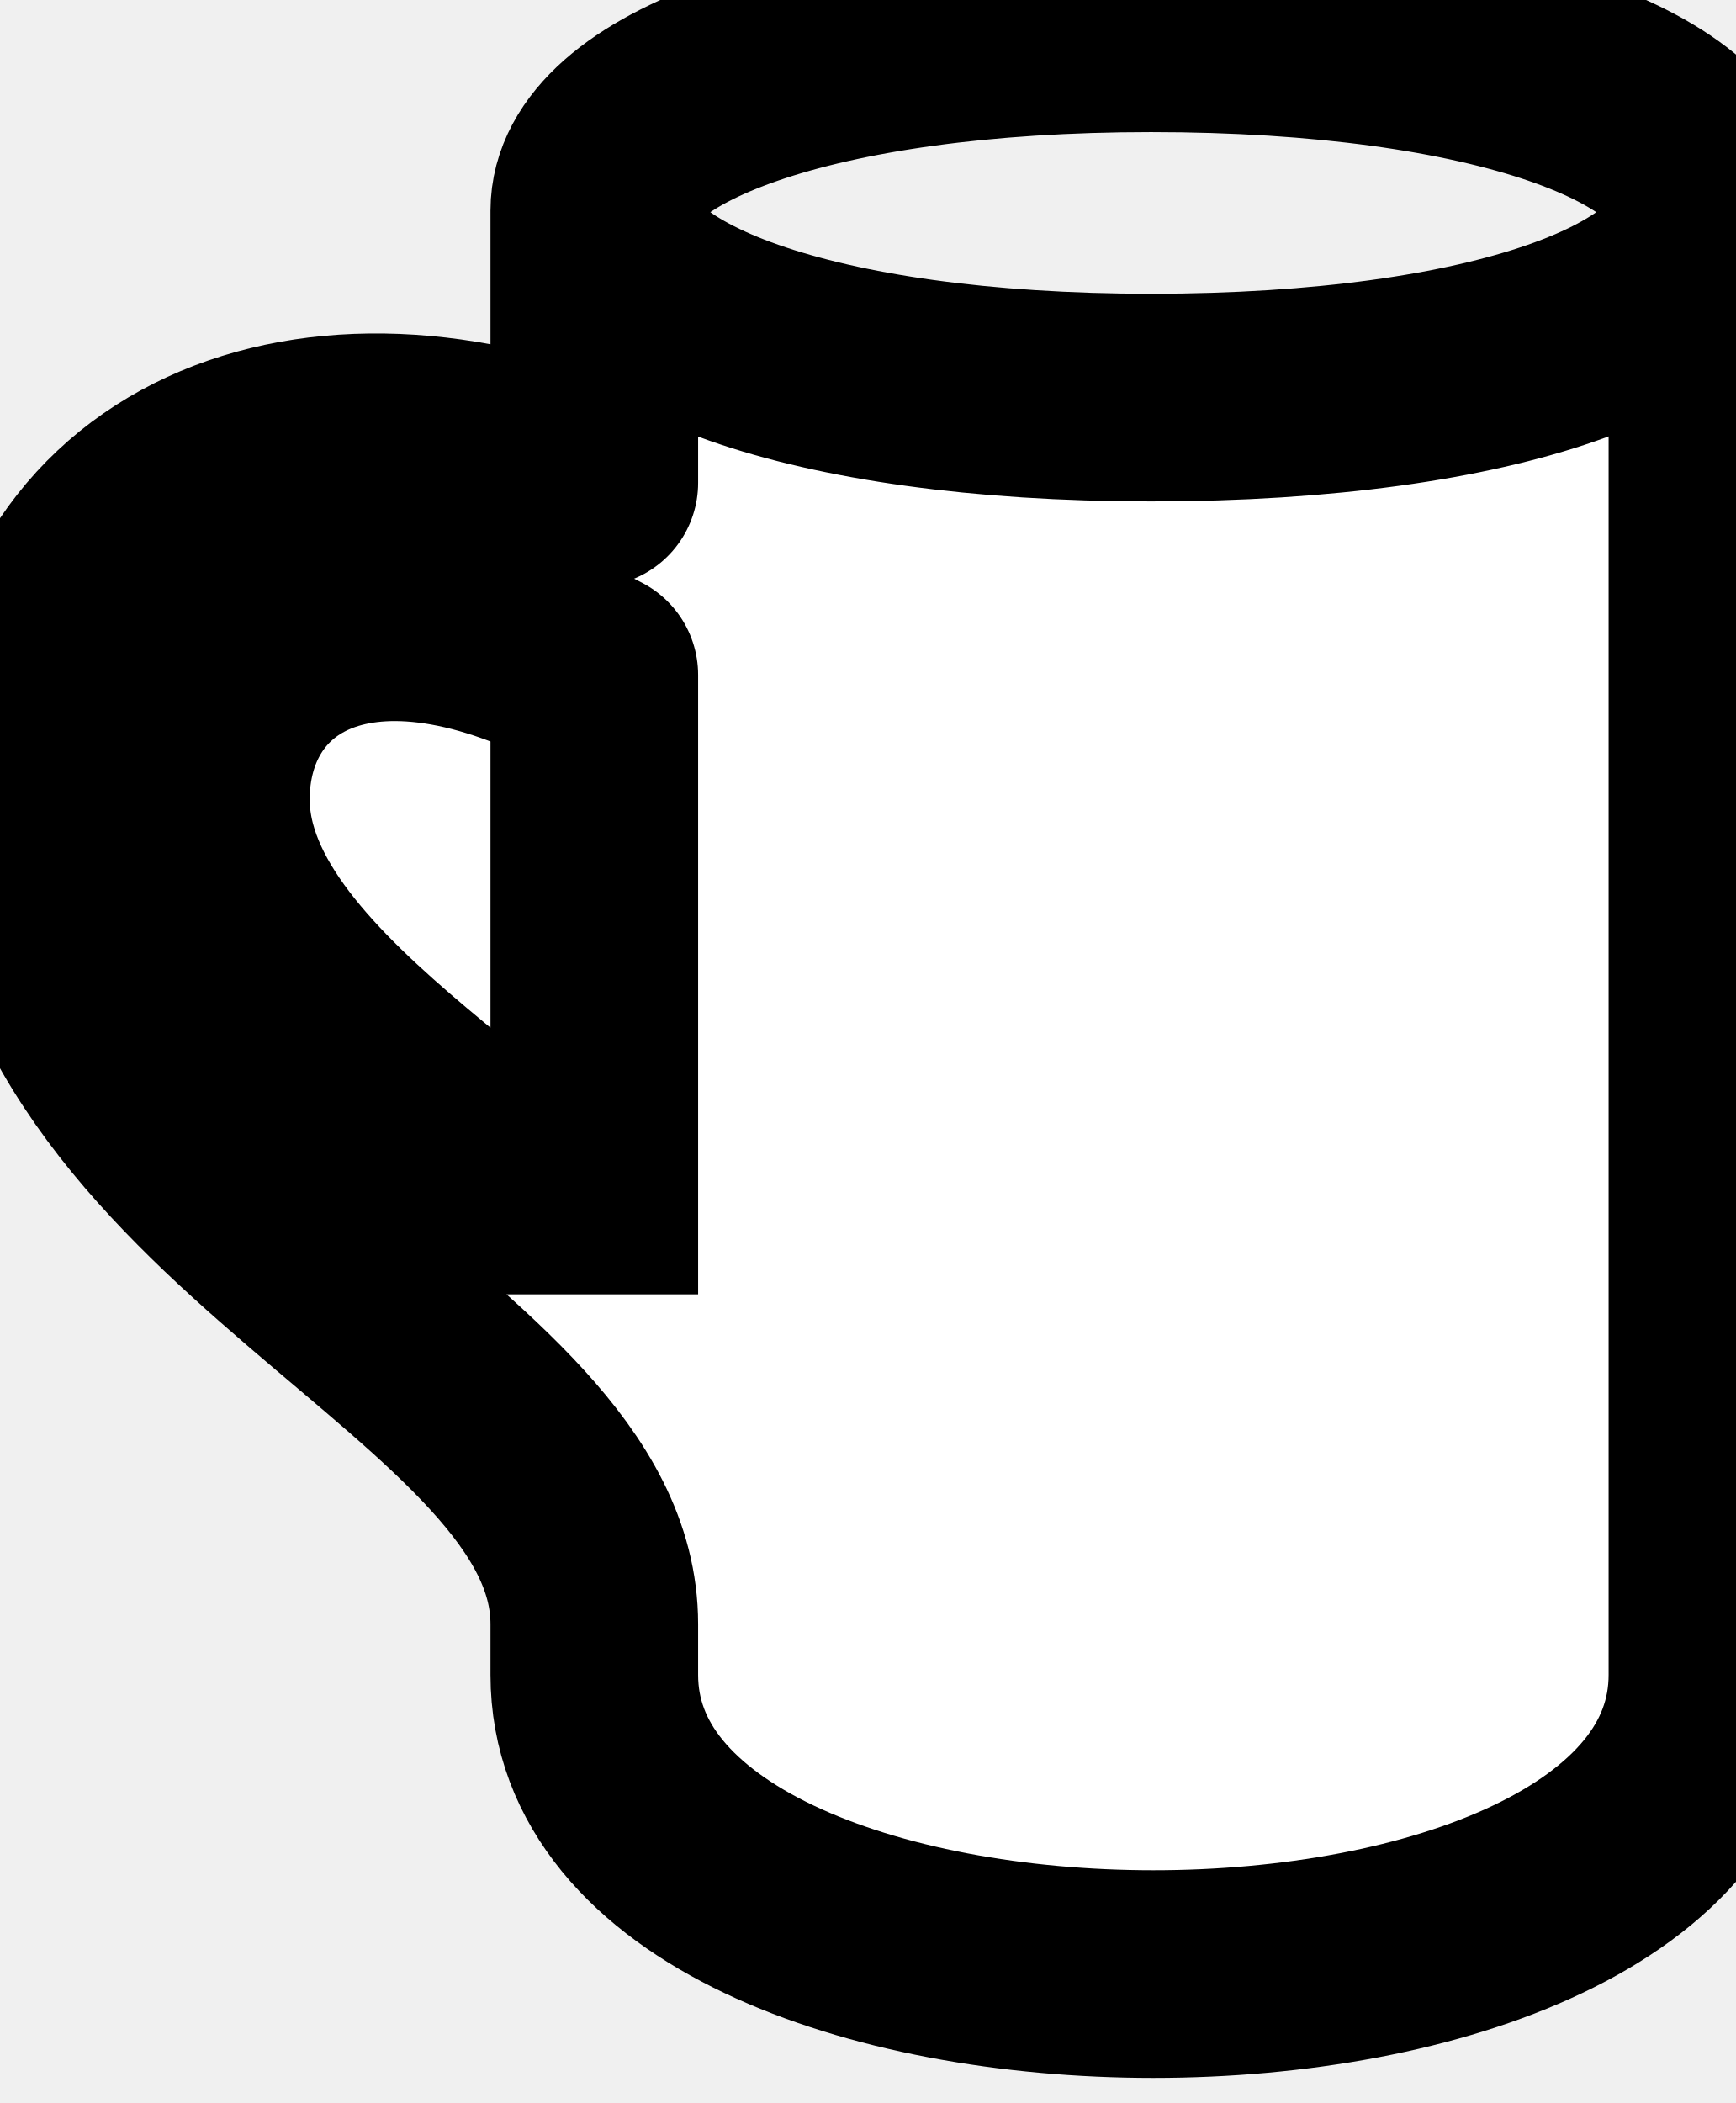
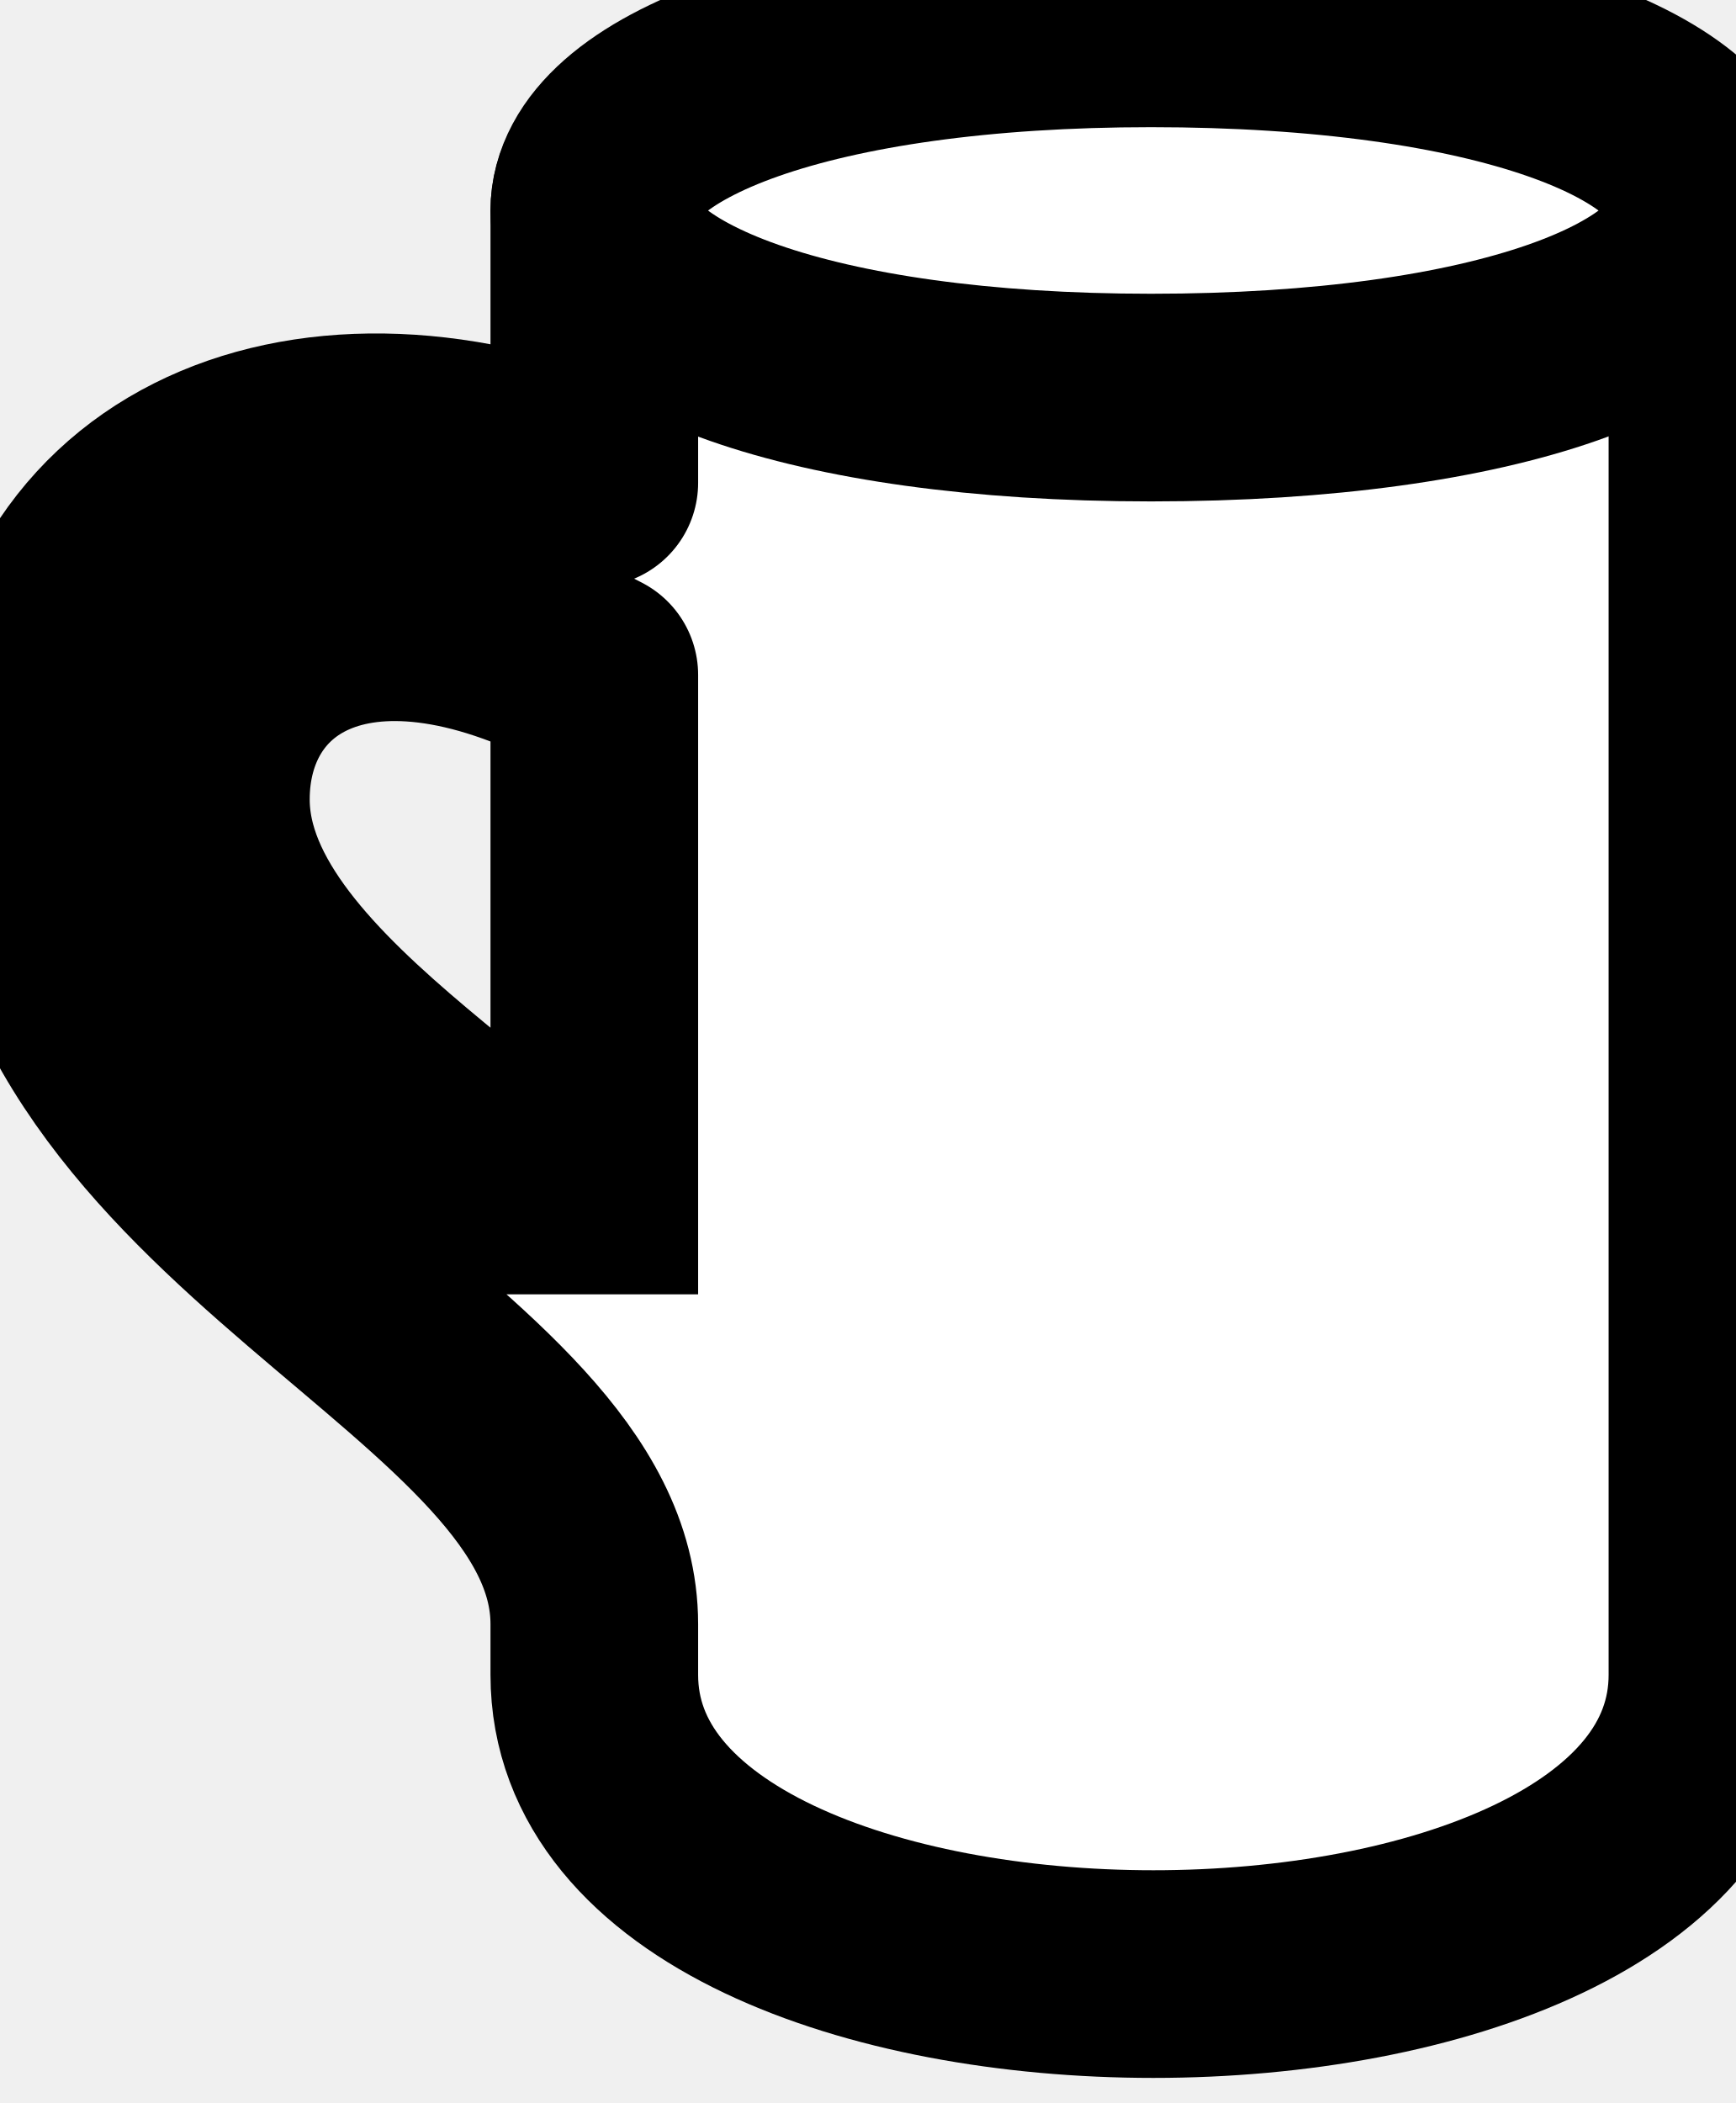
- <svg xmlns="http://www.w3.org/2000/svg" viewBox="0 0 8.360 10.127" fill="#fff" stroke="currentColor" stroke-width="1" stroke-linejoin="round">
+ <svg xmlns="http://www.w3.org/2000/svg" viewBox="0 0 8.360 10.127" data-axis="5.555" fill="#fff" stroke="currentColor" stroke-width="1" stroke-linejoin="round">
  <g transform="scale(0.112423)">
-     <path d="M25.46 9.02C25.46 4.59 34.64 1.00 49.31 1.00C64.18 1.00 73.36 4.59 73.36 9.02C73.36 13.45 64.18 17.03 49.31 17.03C34.64 17.03 25.46 13.45 25.46 9.02M25.46 55.44L25.46 28.91C15.04 23.42 8.82 27.91 8.82 34.24C8.82 43.74 25.46 50.59 25.46 55.44M25.46 71.74C25.46 88.83 73.36 88.83 73.36 71.74L73.36 9.02C73.36 4.80 64.18 1.21 49.31 1.21C34.64 1.21 25.46 4.80 25.46 9.02L25.46 20.68C13.03 15.62 1.00 20.53 1.20 34.03C1.60 52.17 25.46 57.97 25.46 69.57L25.46 71.74" vector-effect="non-scaling-stroke" />
+     <path class="f" d="M25.46 71.74C25.46 88.83 73.36 88.83 73.36 71.74L73.36 9.02C73.36 4.80 64.18 1.21 49.31 1.21C34.64 1.21 25.46 4.80 25.46 9.02L25.46 20.68C13.03 15.62 1.00 20.53 1.20 34.03C1.60 52.17 25.46 57.97 25.46 69.57L25.46 71.74M25.46 55.44L25.46 28.91C15.04 23.42 8.82 27.91 8.82 34.24C8.82 43.74 25.46 50.59 25.46 55.44" fill-rule="evenodd" vector-effect="non-scaling-stroke" />
+     <path class="f" d="M25.46 9.02C25.46 4.59 34.64 1.00 49.31 1.00C64.18 1.00 73.36 4.59 73.36 9.02C73.36 13.45 64.18 17.03 49.31 17.03C34.64 17.03 25.46 13.45 25.46 9.02" vector-effect="non-scaling-stroke" />
  </g>
</svg>
